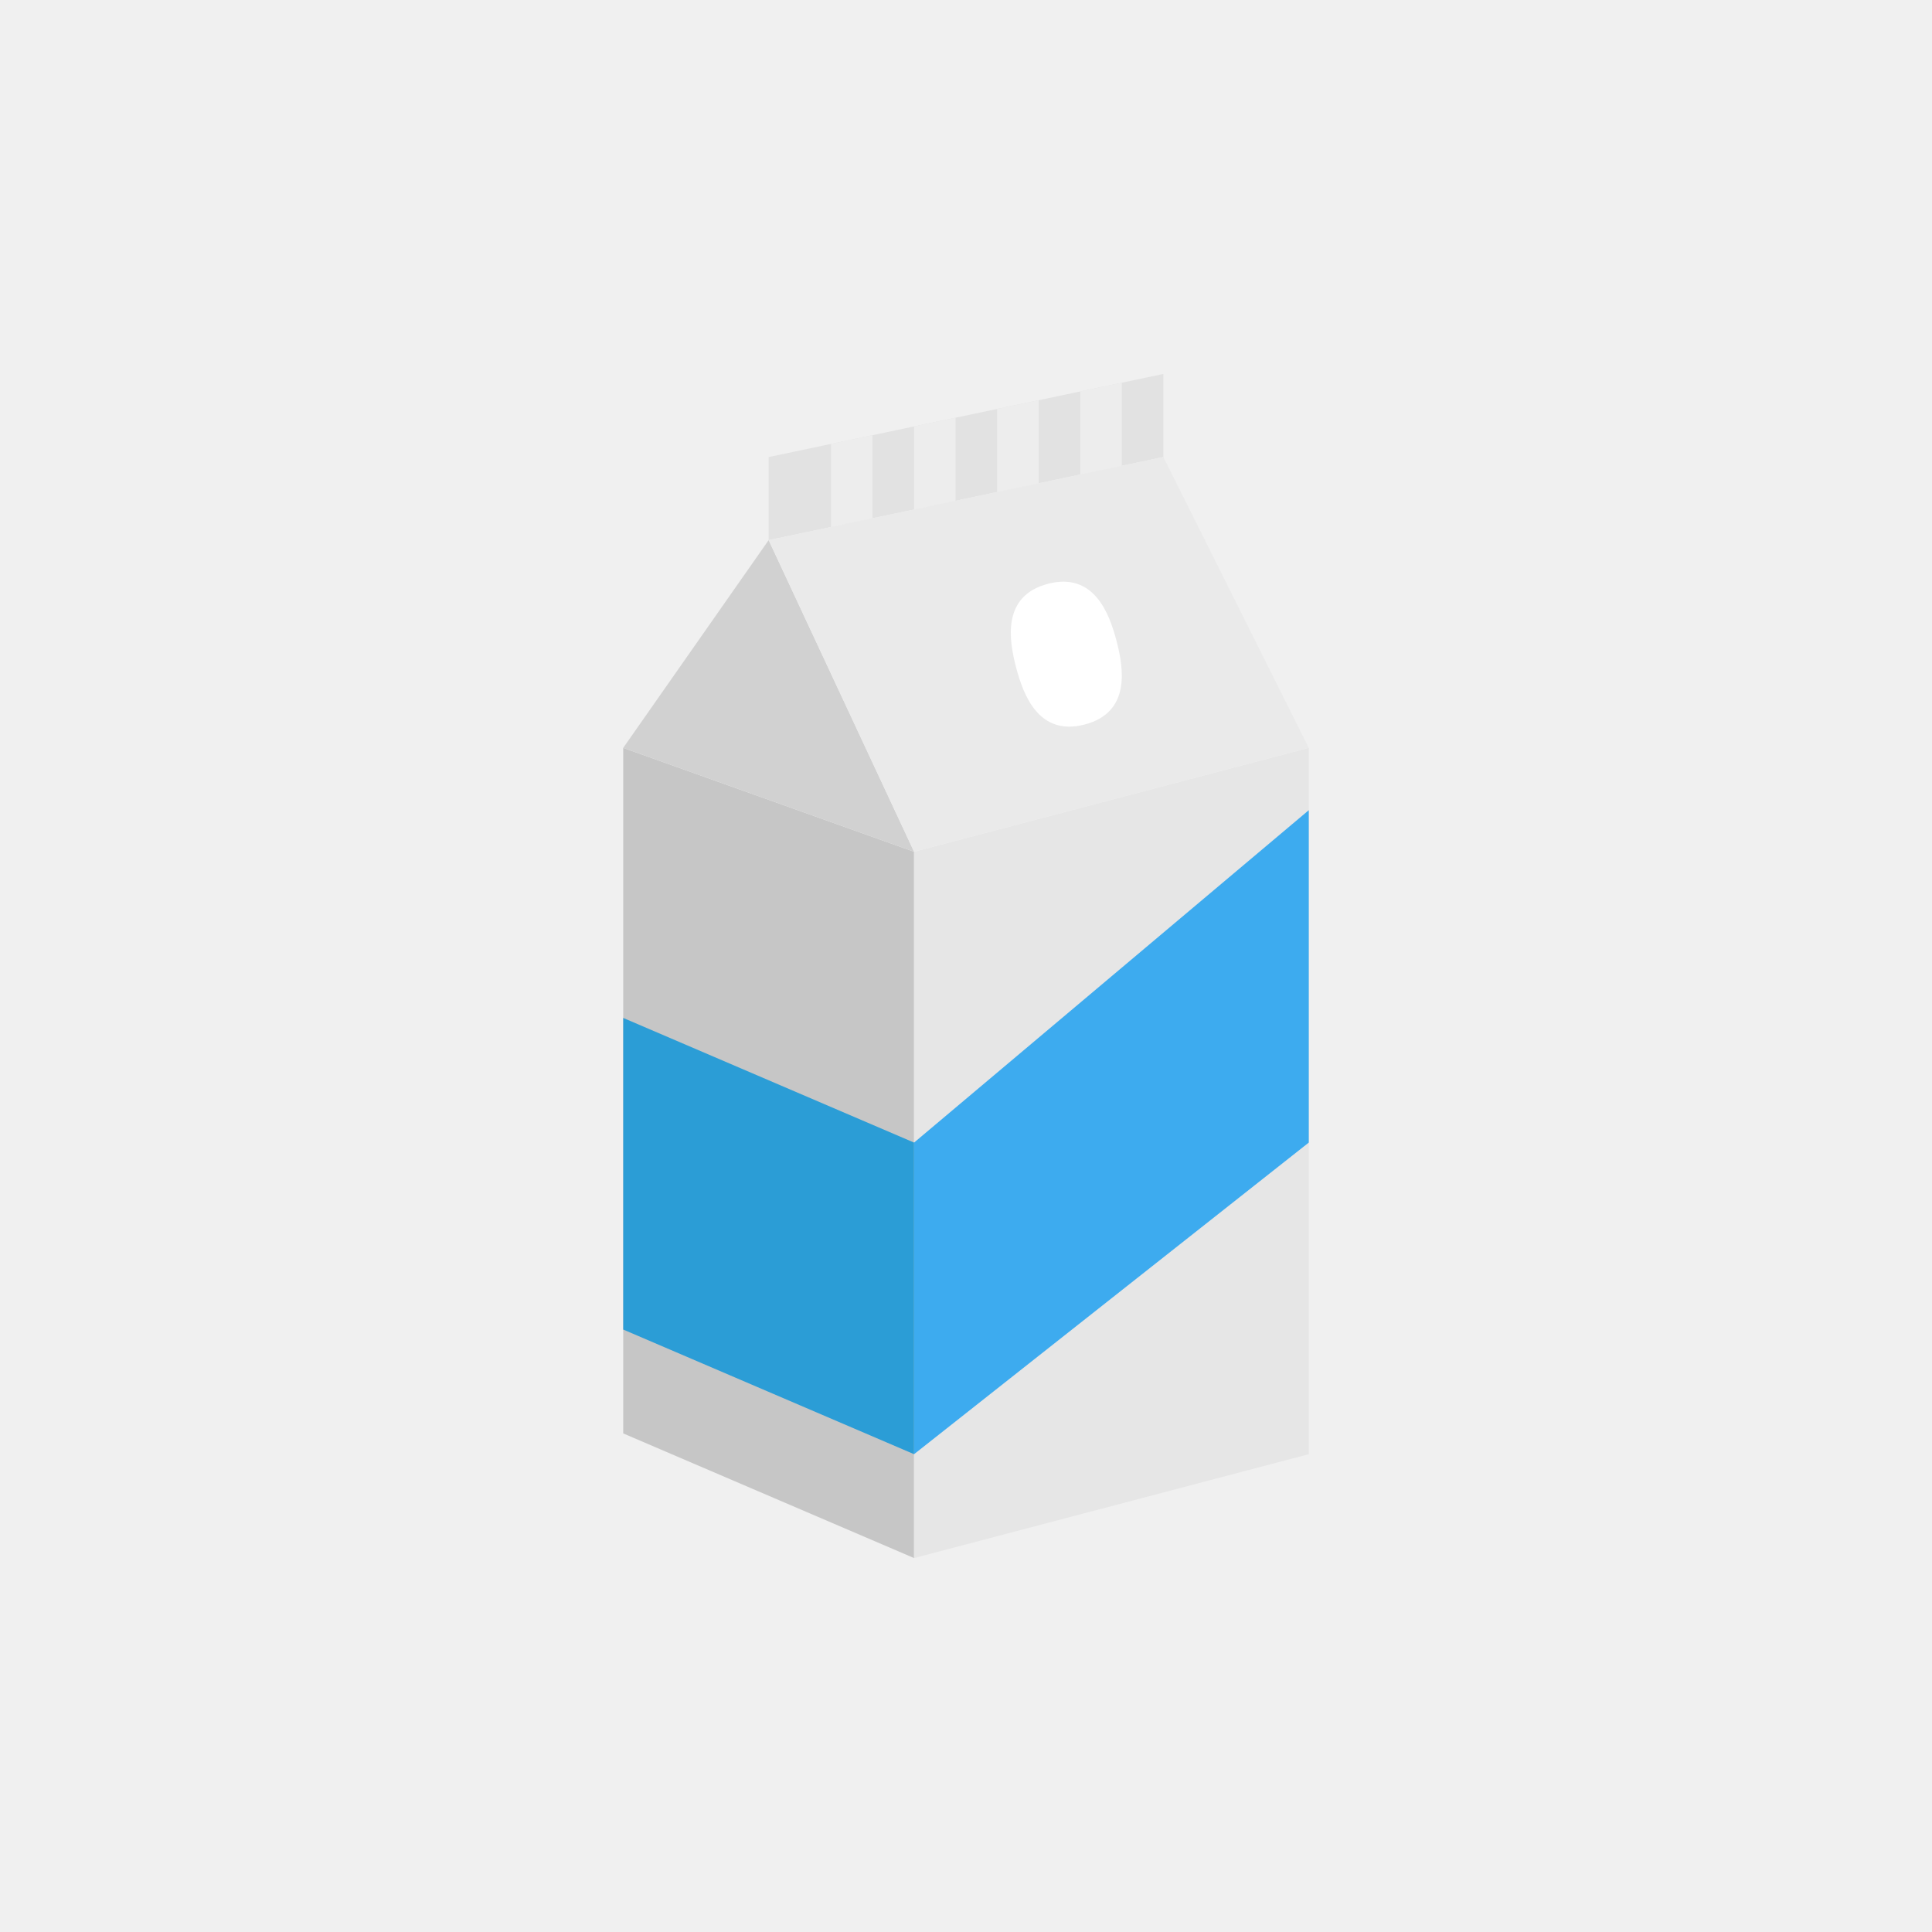
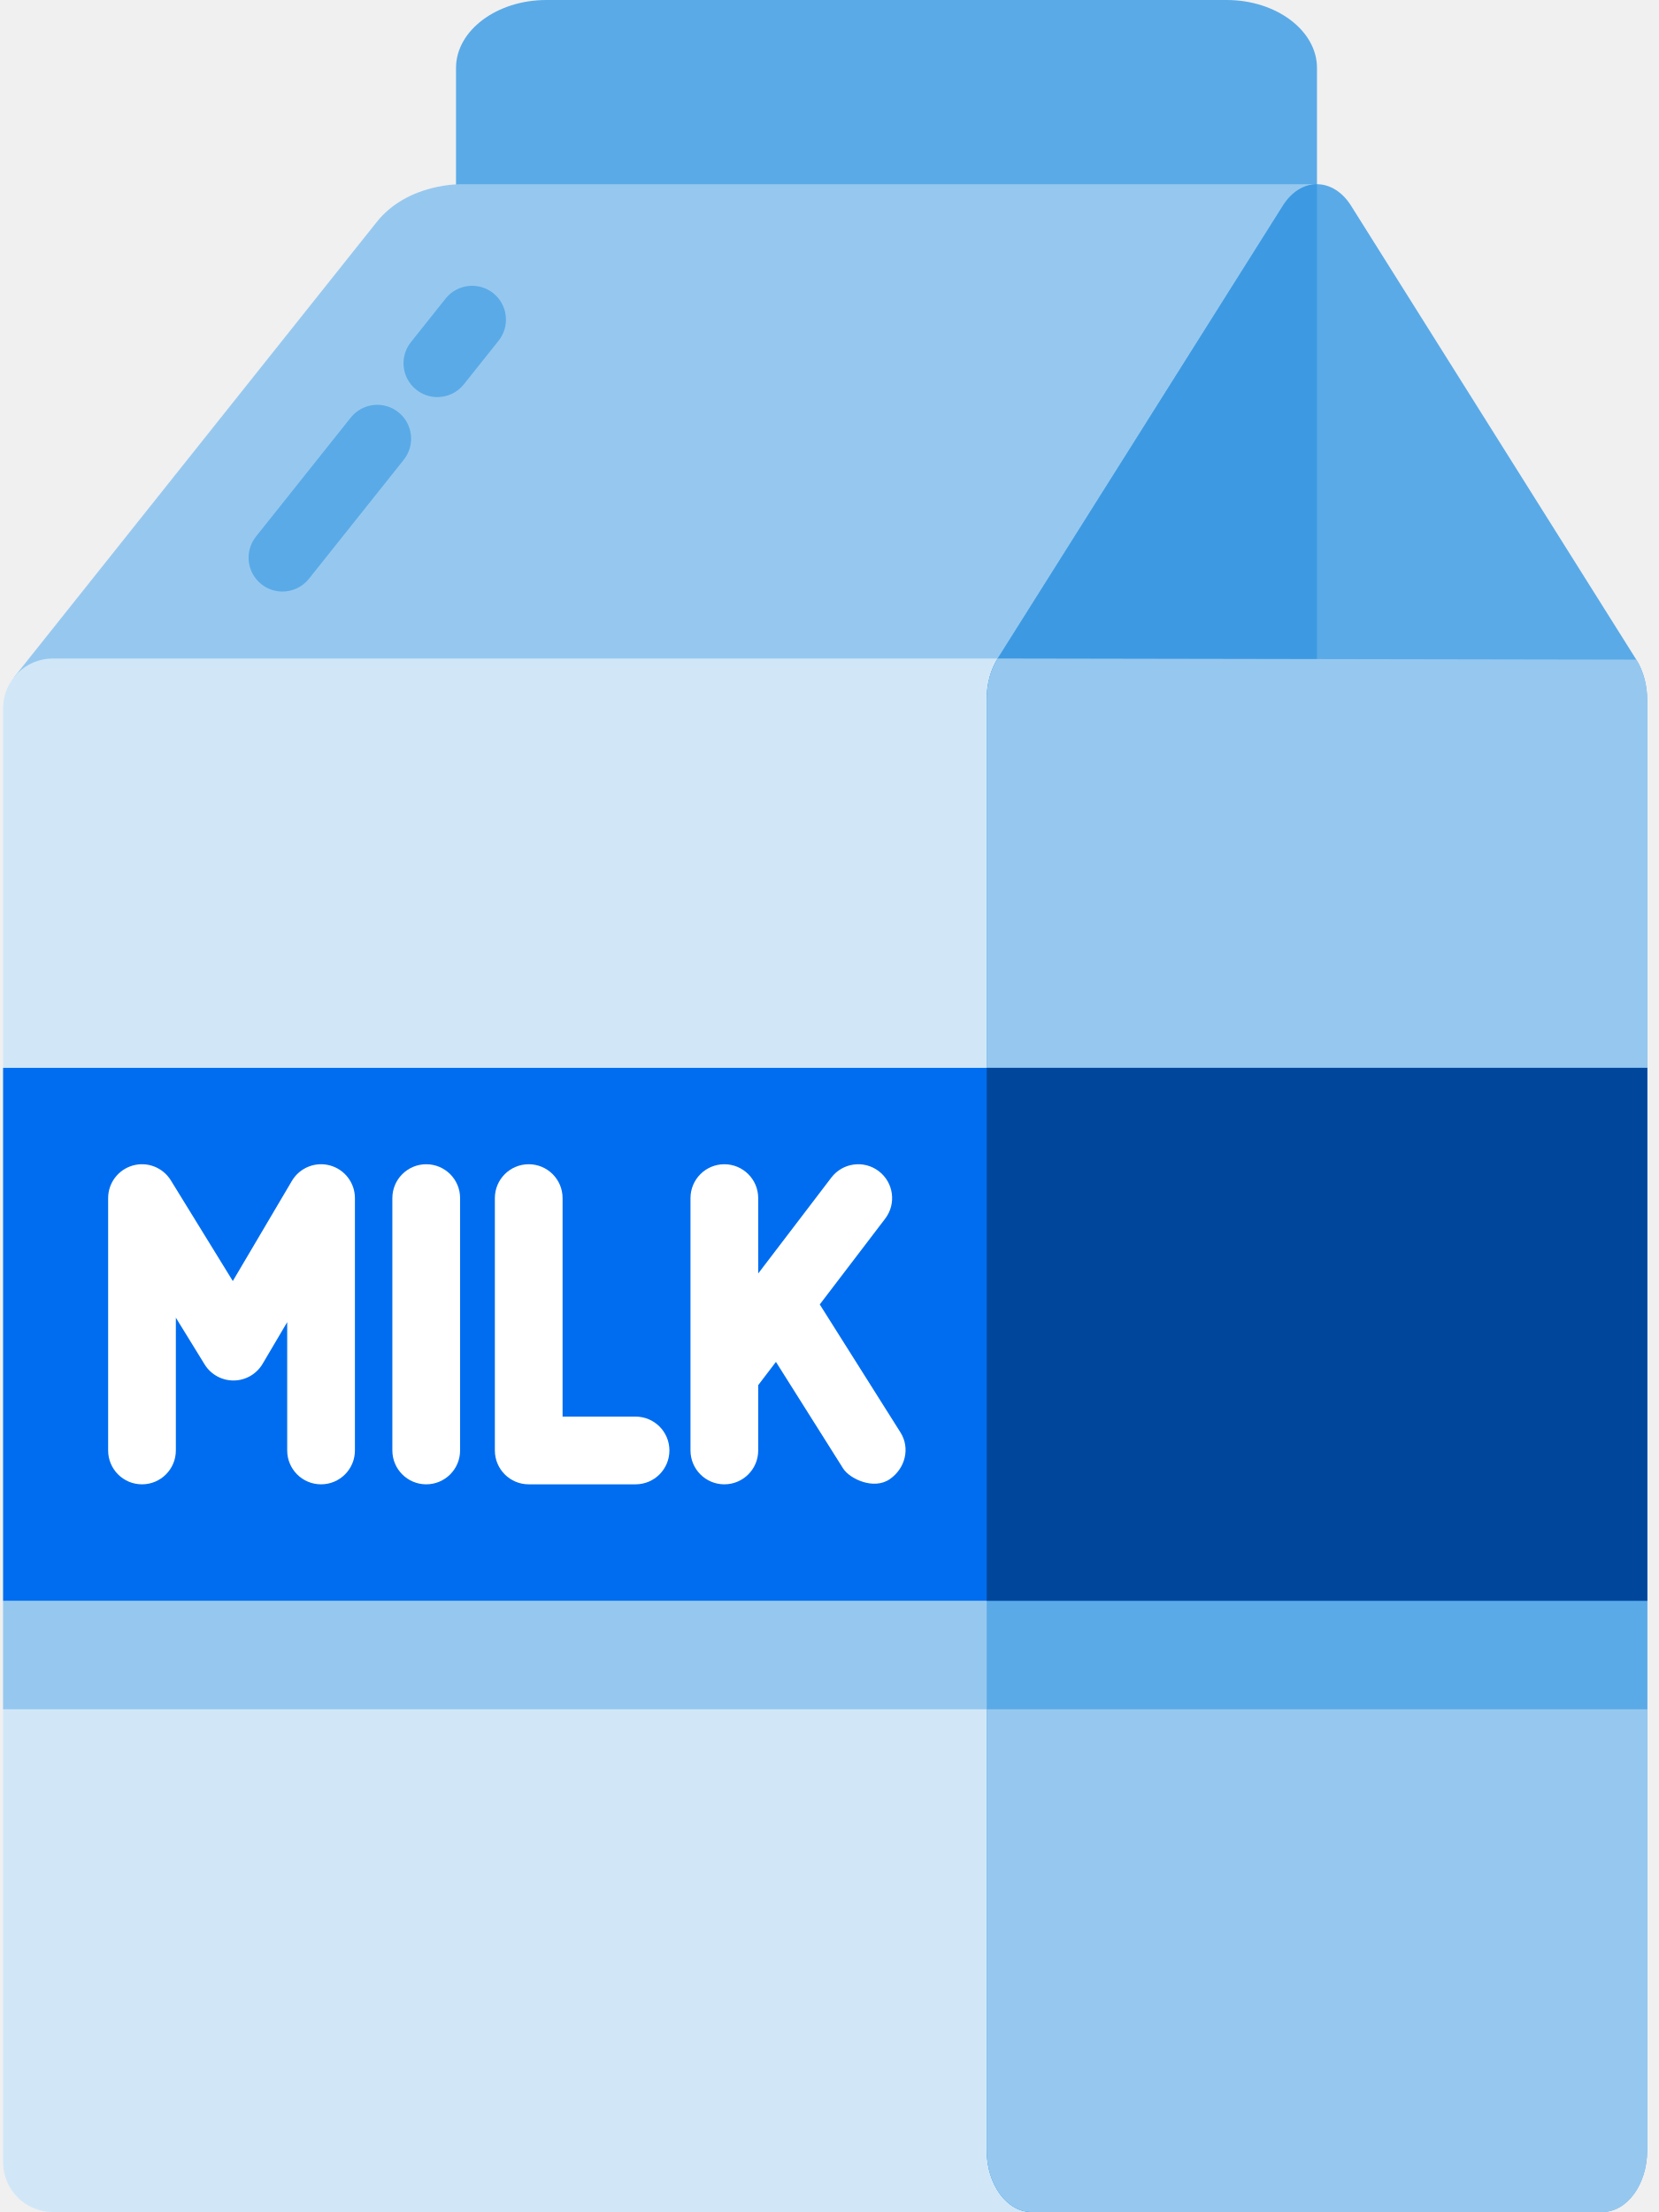
- <svg xmlns="http://www.w3.org/2000/svg" width="93px" height="93px" viewBox="0 0 93 93" version="1.1">
+ <svg xmlns="http://www.w3.org/2000/svg" width="75px" height="100px" viewBox="0 0 75 100" version="1.1">
  <defs />
-   <g id="Artboard" stroke="none" stroke-width="1" fill="none" fill-rule="evenodd">
-     <g id="milk" transform="translate(30, 18)" fill-rule="nonzero">
-       <polygon id="Shape" fill="#C6C6C6" points="14 57 0 51 0 18 14 23" />
-       <polygon id="Shape" fill="#E6E6E6" points="33 52 14 57 14 23 33 18" />
-       <polygon id="Shape" fill="#E2E2E2" points="26 4 7 8 7 4 26 0" />
-       <polygon id="Shape" fill="#D1D1D1" points="14 23 0 18 7 8 7 8" />
-       <polygon id="Shape" fill="#EAEAEA" points="33 18 14 23 7 8 26 4" />
-       <polygon id="Shape" fill="#3DABEF" points="33 37 14 52 14 37 33 21" />
-       <polygon id="Shape" fill="#2B9DD6" points="0 46 14 52 14 37 0 31" />
-       <path d="M22.215,16.875 C19.998,17.455 19.259,15.452 18.91,14.122 C18.562,12.792 18.226,10.683 20.443,10.103 C22.66,9.523 23.399,11.526 23.747,12.856 C24.095,14.186 24.432,16.295 22.215,16.875 Z" id="Shape" fill="#FFFFFF" />
-       <polygon id="Shape" fill="#EDEDED" points="22 4.842 24 4.421 24 0.421 22 0.842" />
-       <polygon id="Shape" fill="#EDEDED" points="18 5.684 20 5.263 20 1.263 18 1.684" />
-       <polygon id="Shape" fill="#EDEDED" points="14 6.526 16 6.105 16 2.105 14 2.526" />
-       <polygon id="Shape" fill="#EDEDED" points="10 7.368 12 6.947 12 2.947 10 3.368" />
+   <g id="Icons" stroke="none" stroke-width="1" fill="none" fill-rule="evenodd">
+     <g id="Artboard" transform="translate(-522, -49)" fill-rule="nonzero">
+       <g id="milk" transform="translate(522, 49)">
+         <g id="Group-6">
+           <path d="M55.451,0 L24.703,0 C22.455,0 20.616,1.381 20.616,3.07 L20.616,9.26 C20.616,10.948 22.455,12.329 24.703,12.329 L55.452,12.329 C57.699,12.329 59.538,10.948 59.538,9.26 L59.538,3.07 C59.537,1.381 57.699,0 55.451,0 Z" id="Shape" fill="#5AAAE7" />
+           <path d="M20.888,8.328 C20.888,8.328 18.429,8.251 17.011,10.062 L0.624,30.63 L32.142,38.233 L56.886,34.512 L59.538,8.329 L20.888,8.328 Z" id="Shape" fill="#96C8EF" />
+           <g id="Group" transform="translate(11.13281, 12.89062)" fill="#5AAAE7">
+             <path d="M8.639,5.061 C8.304,5.061 7.968,4.952 7.686,4.728 C7.025,4.201 6.916,3.238 7.443,2.577 L9.013,0.606 C9.54,-0.055 10.503,-0.164 11.164,0.362 C11.825,0.889 11.934,1.852 11.407,2.513 L9.837,4.484 C9.535,4.863 9.089,5.061 8.639,5.061 Z" id="Shape" />
+             <path d="M1.635,13.852 C1.3,13.852 0.964,13.743 0.682,13.519 C0.021,12.992 -0.088,12.029 0.438,11.368 L4.725,5.987 C5.253,5.326 6.215,5.217 6.876,5.744 C7.537,6.27 7.646,7.233 7.12,7.895 L2.833,13.276 C2.53,13.655 2.085,13.852 1.635,13.852 Z" id="Shape" />
+           </g>
+           <path d="M2.385,29.77 L51.851,29.77 C53.085,29.77 54.096,30.78 54.096,32.015 L54.096,97.755 C54.096,98.99 53.085,100 51.851,100 L2.385,100 C1.15,100 0.14,98.99 0.14,97.755 L0.14,32.015 C0.14,30.78 1.15,29.77 2.385,29.77 Z" id="Shape" fill="#D1E7F8" />
+           <rect id="Rectangle-path" fill="#96C8EF" x="0.14" y="72.367" width="74.327" height="4.906" />
+           <path d="M73.974,29.821 L61.075,9.295 C60.689,8.682 60.129,8.329 59.538,8.328 C59.538,8.328 59.538,8.328 59.537,8.328 C58.948,8.328 58.387,8.68 58.001,9.293 L45.102,29.77 C44.783,30.277 44.607,30.926 44.607,31.596 L44.607,97.209 C44.607,98.751 45.517,100 46.638,100 L72.436,100 C73.558,100 74.467,98.75 74.467,97.209 L74.467,31.644 C74.468,30.975 74.292,30.327 73.974,29.821 Z" id="Shape" fill="#5AAAE7" />
+           <path d="M59.537,8.328 C58.948,8.328 58.387,8.68 58.001,9.293 L45.102,29.77 C44.783,30.277 44.607,30.926 44.607,31.596 L44.607,97.209 C44.607,98.751 45.517,100 46.638,100 L59.537,100 L59.537,8.328 Z" id="Shape" fill="#3D9AE2" />
+           <path d="M45.102,29.77 C44.783,30.277 44.607,30.926 44.607,31.596 L44.607,97.209 C44.607,98.751 45.517,100 46.638,100 L72.436,100 C73.558,100 74.467,98.75 74.467,97.209 L74.467,31.644 C74.467,30.975 74.292,30.327 73.974,29.821 L45.102,29.77 Z" id="Shape" fill="#96C8EF" />
+           <rect id="Rectangle-path" fill="#5AAAE7" x="44.608" y="72.367" width="29.861" height="4.906" />
+           <rect id="Rectangle-path" fill="#006DF0" x="0.14" y="48.276" width="74.327" height="24.092" />
+           <rect id="Rectangle-path" fill="#00479B" x="44.608" y="48.276" width="29.861" height="24.092" />
+           <g id="Group" transform="translate(4.882812, 52.53906)" fill="#FFFFFF">
+             <path d="M9.632,14.564 C8.786,14.564 8.101,13.879 8.101,13.033 L8.101,7.232 L6.989,9.117 C6.716,9.579 6.222,9.865 5.685,9.87 C5.68,9.87 5.675,9.87 5.671,9.87 C5.139,9.87 4.646,9.595 4.367,9.142 L3.067,7.03 L3.067,13.033 C3.067,13.879 2.382,14.564 1.537,14.564 C0.691,14.564 0.006,13.879 0.006,13.033 L0.006,1.625 C0.006,0.94 0.461,0.339 1.12,0.152 C1.778,-0.035 2.481,0.239 2.84,0.822 L5.642,5.374 L8.313,0.847 C8.664,0.253 9.369,-0.034 10.035,0.148 C10.701,0.33 11.162,0.935 11.162,1.625 L11.162,13.033 C11.162,13.879 10.477,14.564 9.632,14.564 Z" id="Shape" />
+             <path d="M14.386,14.564 C13.541,14.564 12.855,13.879 12.855,13.033 L12.855,1.625 C12.855,0.779 13.541,0.094 14.386,0.094 C15.232,0.094 15.917,0.779 15.917,1.625 L15.917,13.033 C15.917,13.879 15.231,14.564 14.386,14.564 Z" id="Shape" />
+             <path d="M23.85,14.564 L19.02,14.564 C18.174,14.564 17.489,13.879 17.489,13.033 L17.489,1.625 C17.489,0.779 18.174,0.094 19.02,0.094 C19.865,0.094 20.55,0.779 20.55,1.625 L20.55,11.503 L23.85,11.503 C24.695,11.503 25.38,12.188 25.38,13.033 C25.38,13.879 24.695,14.564 23.85,14.564 Z" id="Shape" />
+             <path d="M35.825,12.217 L32.177,6.432 L35.135,2.553 C35.647,1.881 35.518,0.921 34.846,0.408 C34.173,-0.105 33.213,0.025 32.7,0.697 L29.394,5.033 L29.394,1.625 C29.394,0.779 28.709,0.094 27.863,0.094 C27.018,0.094 26.333,0.779 26.333,1.625 L26.333,13.033 C26.333,13.879 27.018,14.564 27.863,14.564 C28.709,14.564 29.394,13.879 29.394,13.033 L29.394,10.081 L30.196,9.029 L33.235,13.85 C33.526,14.311 34.615,14.836 35.346,14.328 C36.04,13.846 36.276,12.932 35.825,12.217 Z" id="Shape" />
+           </g>
+         </g>
+       </g>
    </g>
  </g>
</svg>
